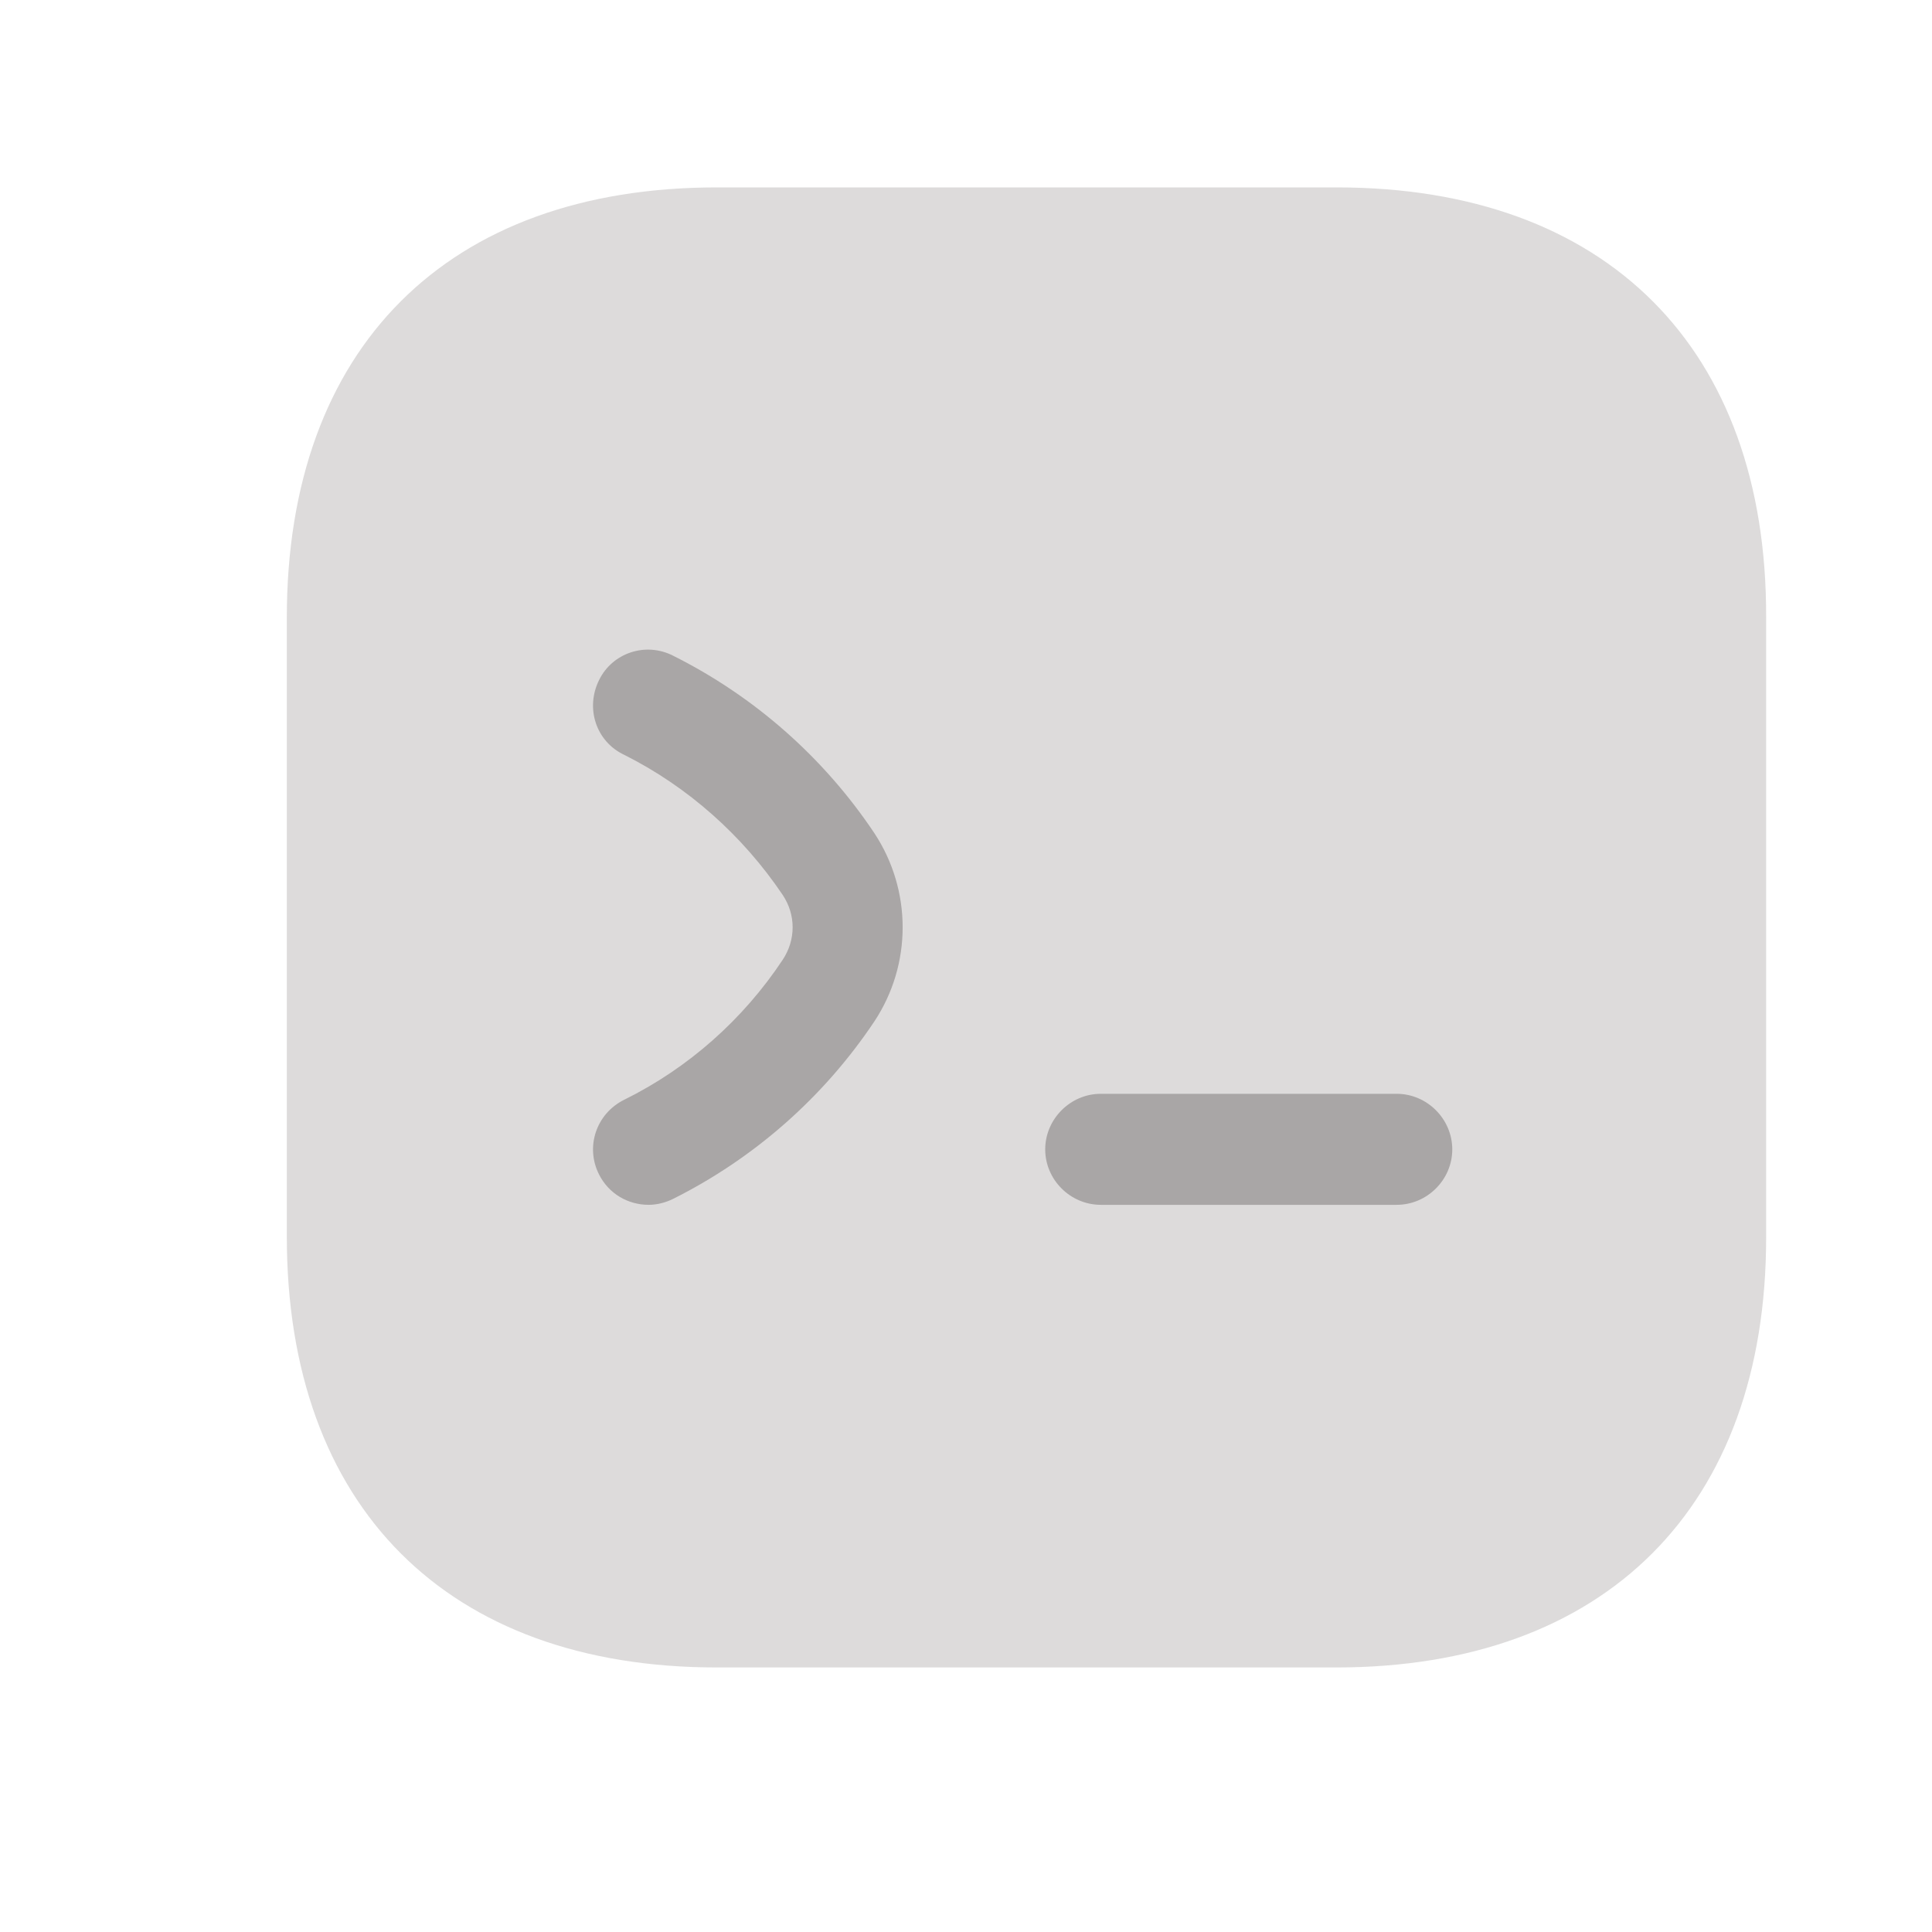
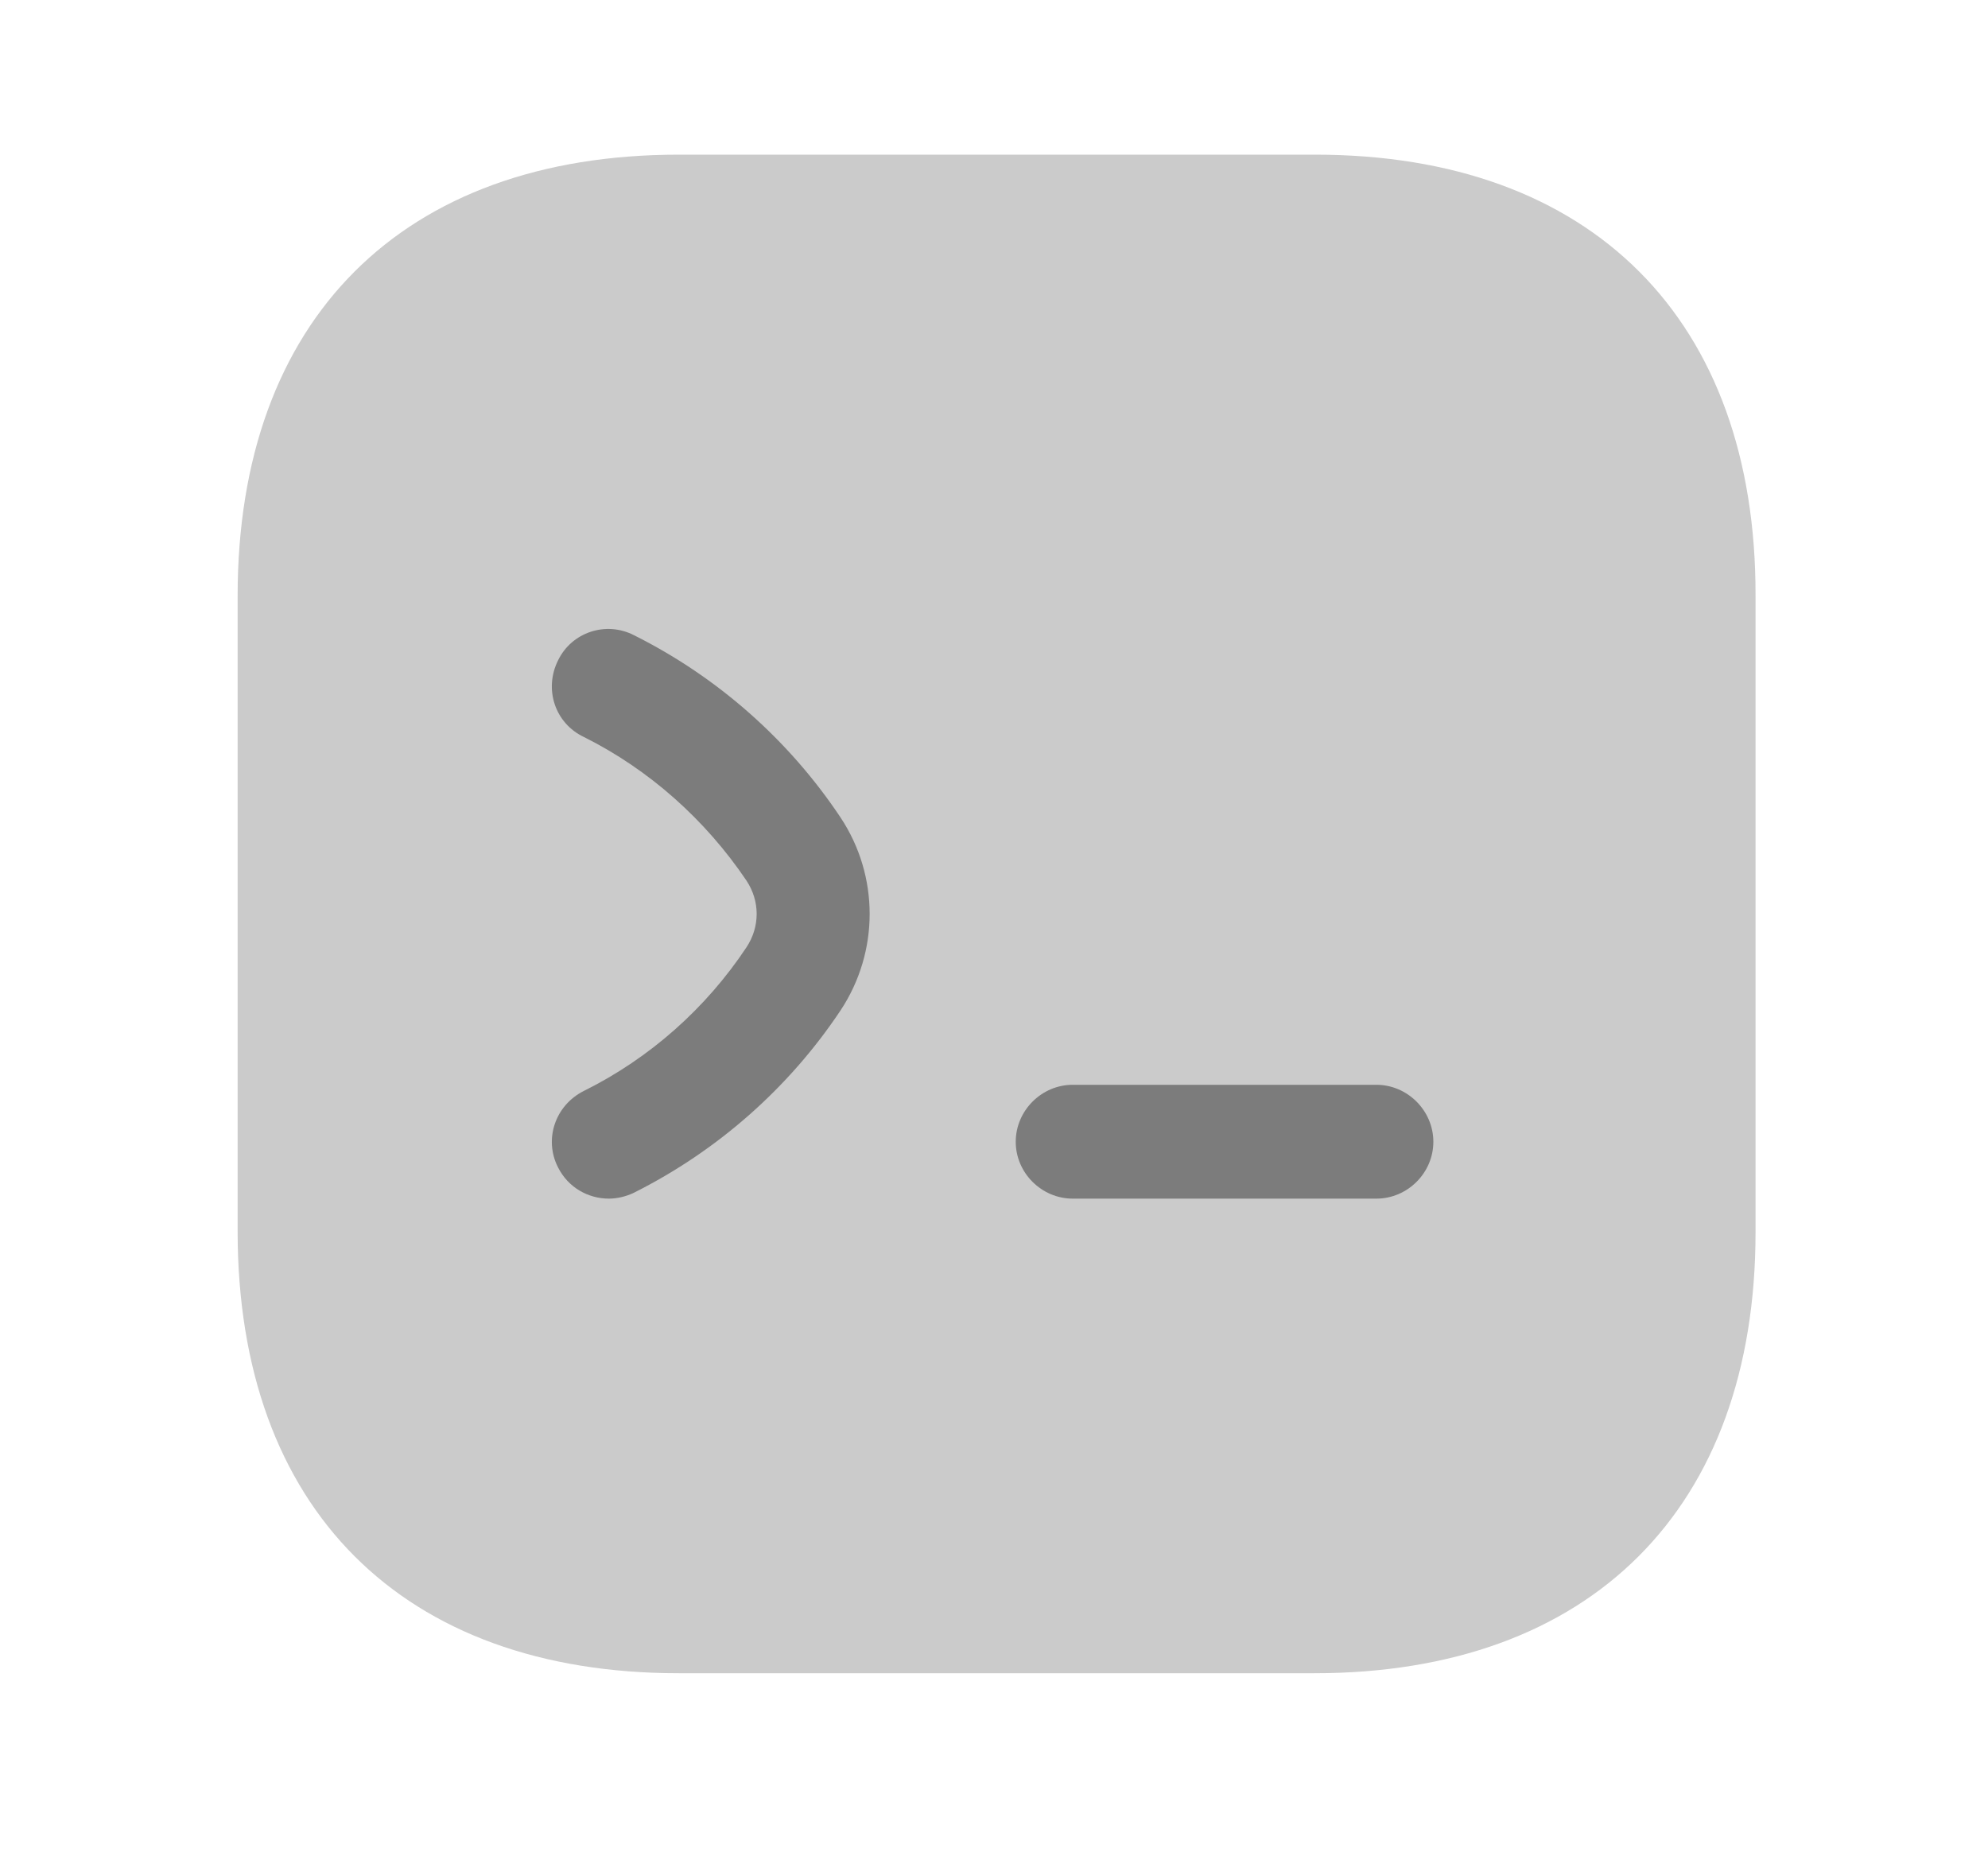
- <svg xmlns="http://www.w3.org/2000/svg" width="13" height="13" viewBox="0 0 13 13" fill="none">
-   <path opacity="0.4" d="M8.995 1.261H4.823C3.01 1.261 1.93 2.341 1.93 4.154V8.322C1.93 10.139 3.01 11.22 4.823 11.22H8.991C10.803 11.22 11.884 10.139 11.884 8.327V4.154C11.889 2.341 10.808 1.261 8.995 1.261Z" fill="#A9A6A6" />
-   <path d="M4.365 8.107C4.225 8.107 4.096 8.032 4.031 7.903C3.937 7.718 4.011 7.494 4.2 7.4C4.634 7.186 5.002 6.857 5.266 6.459C5.356 6.324 5.356 6.155 5.266 6.021C4.997 5.622 4.629 5.294 4.2 5.079C4.011 4.99 3.937 4.766 4.031 4.576C4.121 4.392 4.345 4.318 4.529 4.412C5.077 4.686 5.545 5.099 5.884 5.607C6.137 5.991 6.137 6.489 5.884 6.872C5.545 7.38 5.077 7.793 4.529 8.067C4.479 8.092 4.42 8.107 4.365 8.107Z" fill="#A9A6A6" />
-   <path d="M9.398 8.107H7.407C7.202 8.107 7.033 7.938 7.033 7.734C7.033 7.53 7.202 7.36 7.407 7.36H9.398C9.603 7.36 9.772 7.53 9.772 7.734C9.772 7.938 9.603 8.107 9.398 8.107Z" fill="#A9A6A6" />
+ <svg xmlns="http://www.w3.org/2000/svg" width="15" height="14" viewBox="0 0 15 14" fill="none">
+   <path opacity="0.4" d="M9.923 1.167H5.122C3.036 1.167 1.793 2.41 1.793 4.496V9.291C1.793 11.382 3.036 12.625 5.122 12.625H9.917C12.002 12.625 13.246 11.382 13.246 9.297V4.496C13.251 2.41 12.008 1.167 9.923 1.167Z" fill="#7C7C7C" />
+   <path d="M4.595 9.044C4.435 9.044 4.286 8.958 4.211 8.809C4.102 8.598 4.188 8.34 4.406 8.231C4.904 7.984 5.328 7.606 5.632 7.148C5.735 6.993 5.735 6.799 5.632 6.644C5.323 6.186 4.899 5.807 4.406 5.561C4.188 5.458 4.102 5.2 4.211 4.982C4.314 4.77 4.572 4.684 4.784 4.793C5.414 5.108 5.953 5.584 6.342 6.168C6.635 6.609 6.635 7.182 6.342 7.624C5.953 8.208 5.414 8.683 4.784 8.999C4.727 9.027 4.658 9.044 4.595 9.044Z" fill="#7C7C7C" />
+   <path d="M10.385 9.044H8.094C7.859 9.044 7.664 8.85 7.664 8.615C7.664 8.38 7.859 8.185 8.094 8.185H10.385C10.62 8.185 10.815 8.38 10.815 8.615C10.815 8.85 10.62 9.044 10.385 9.044Z" fill="#7C7C7C" />
</svg>
